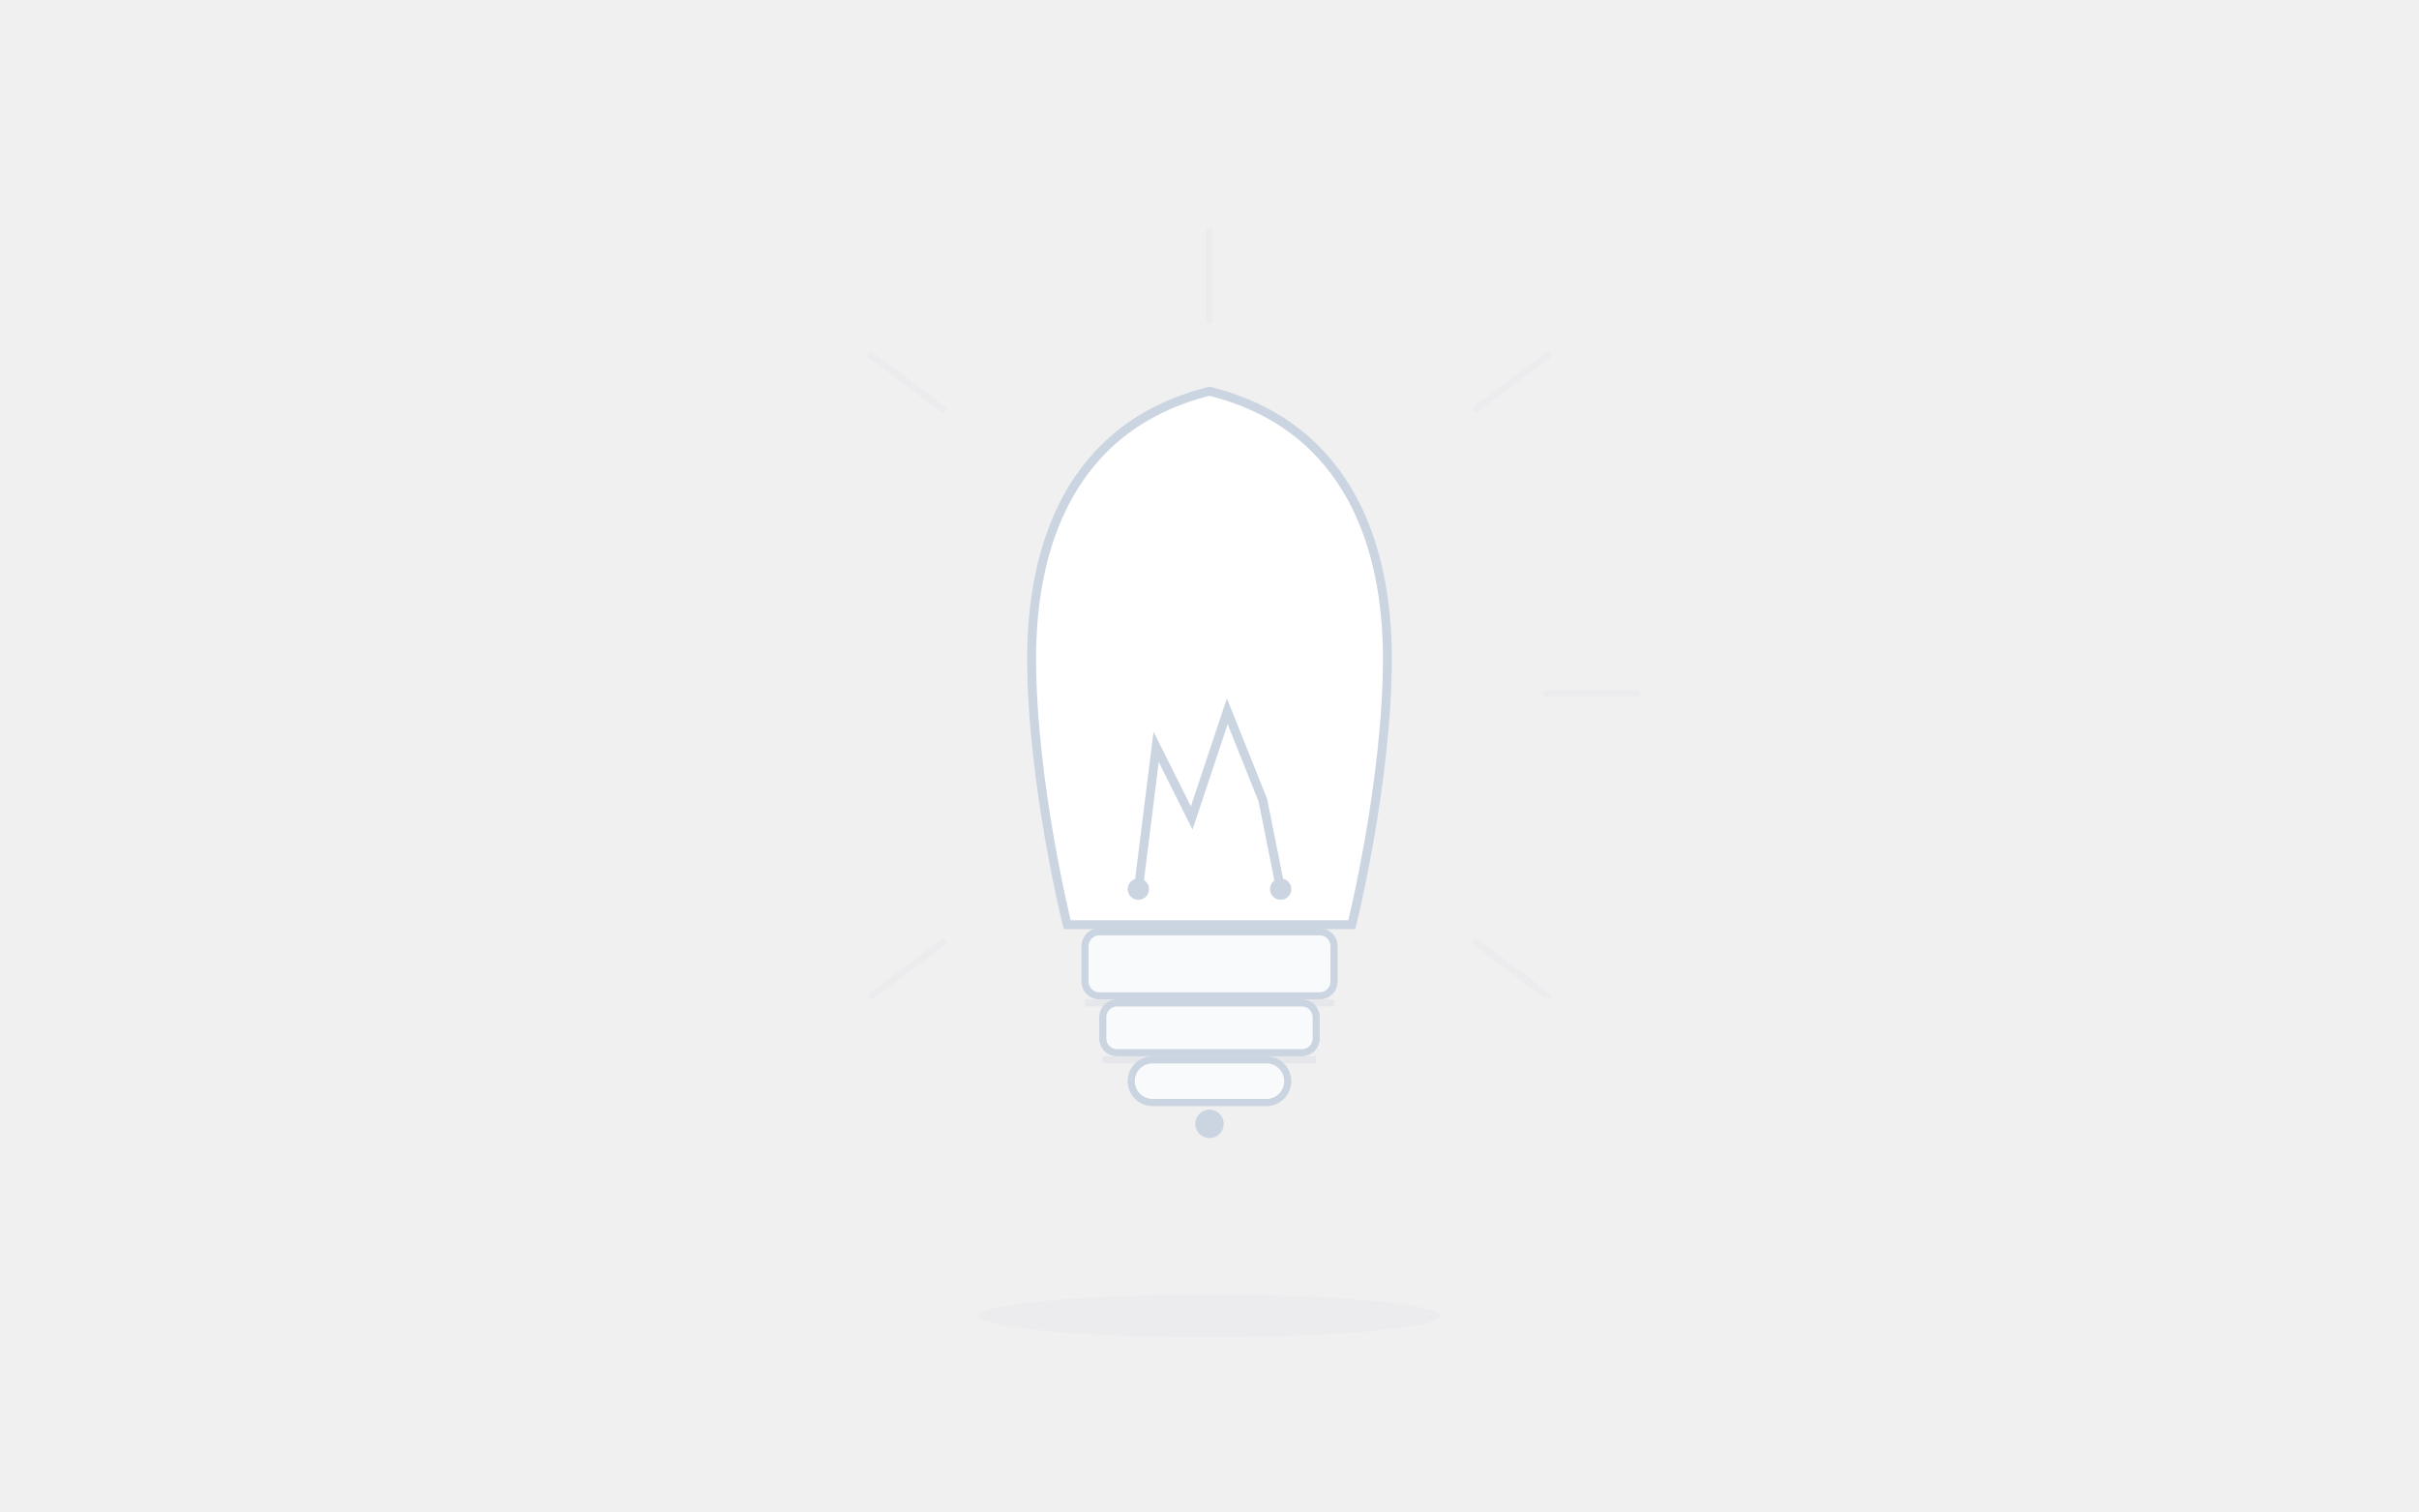
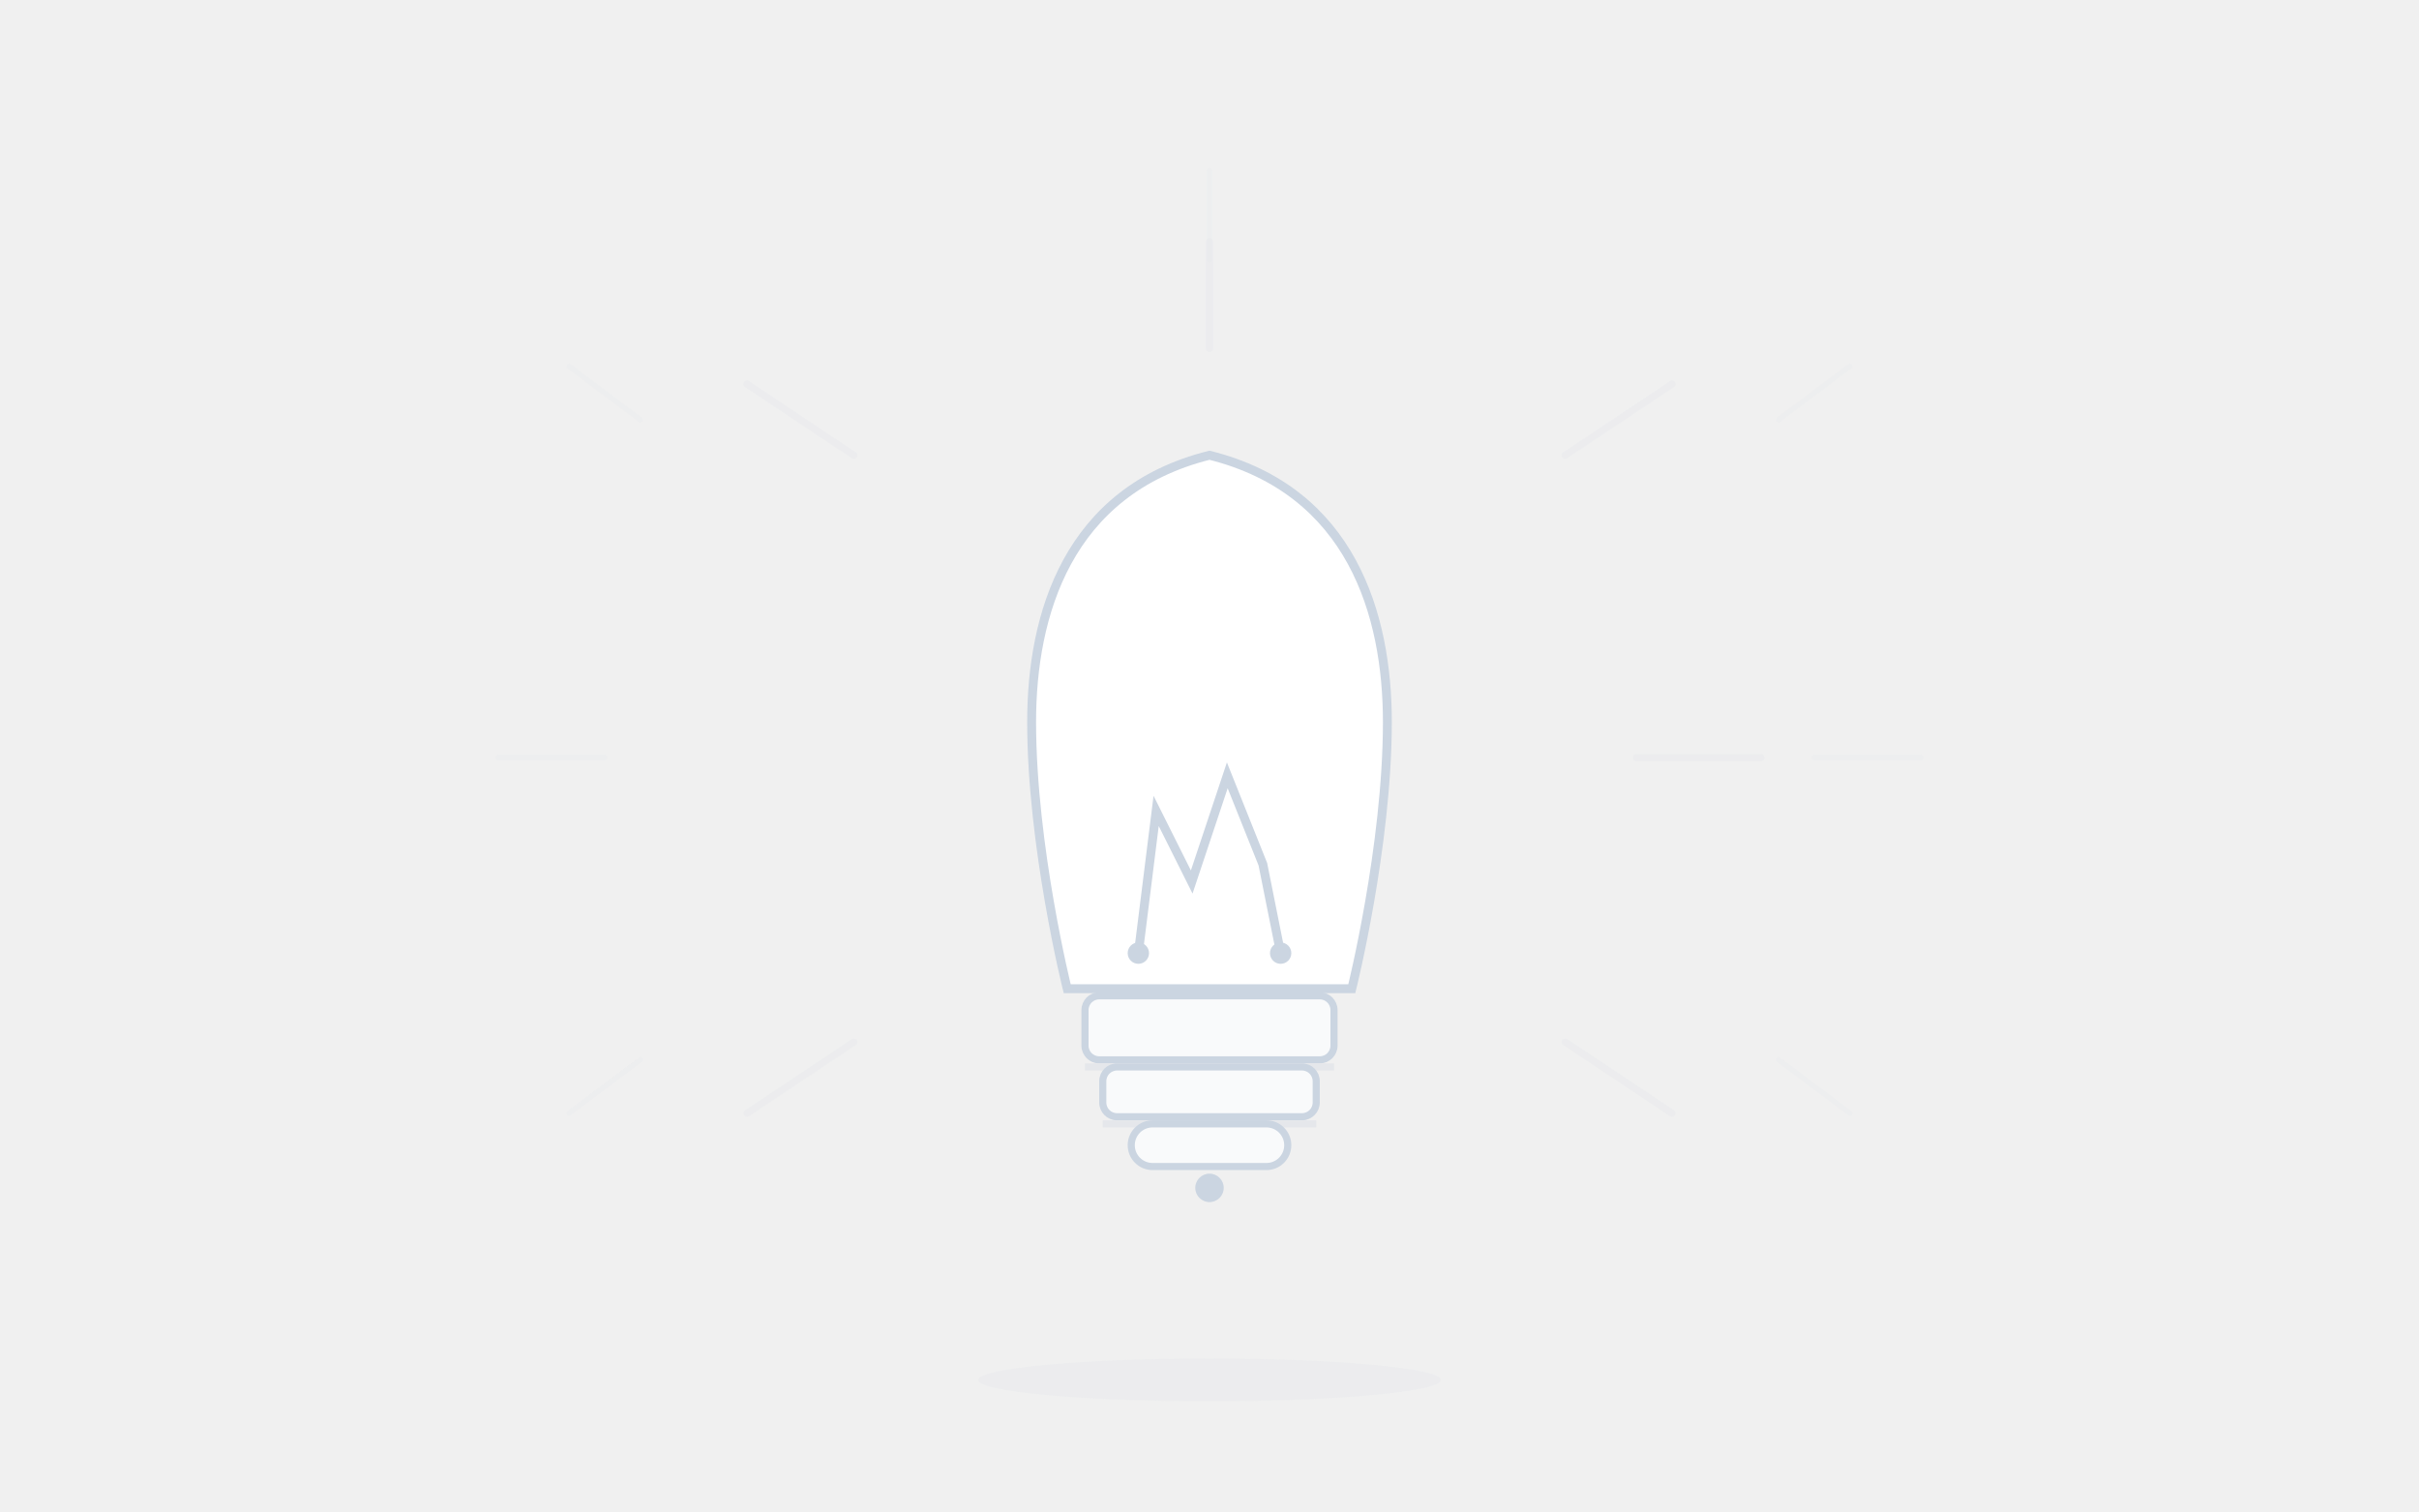
<svg xmlns="http://www.w3.org/2000/svg" viewBox="0 0 680 425">
  <style>
    /* Lightbulb — ideas, insights, "understanding" posts
-        Composition: bulb centered at ~(340, 195), base at ~(340, 310)
-        Total height ~255px, width ~180px bulb + rays extend to ~360px */
+        Composition: bulb centered at ~(340, 210), rays extend to x=170 and x=510
+        Total width ~340px, height ~290px, visual center ~(340, 212) */

    .bulb-glass {
      fill: white;
      stroke: #cbd5e1;
      stroke-width: 2.5;
      transition: stroke 0.4s ease, fill 0.5s ease;
    }
    .bulb-base {
      fill: #f9fafb;
      stroke: #cbd5e1;
      stroke-width: 2;
      transition: stroke 0.4s ease;
    }
    .base-ring {
      fill: none;
      stroke: #e5e7eb;
      stroke-width: 2;
      transition: stroke 0.4s ease;
    }
    .filament {
      fill: none;
      stroke: #cbd5e1;
      stroke-width: 2.5;
      stroke-linecap: round;
      transition: stroke 0.4s ease;
    }
    .filament-dot {
      fill: #cbd5e1;
      transition: fill 0.4s ease;
    }
    .ray {
      stroke: #e5e7eb;
      stroke-width: 2;
      stroke-linecap: round;
      opacity: 0.4;
      transition: opacity 0.4s ease, stroke 0.4s ease, transform 0.5s ease;
    }
+     .ray-long {
+       stroke: #e5e7eb;
+       stroke-width: 1.5;
+       stroke-linecap: round;
+       opacity: 0.25;
+       transition: opacity 0.4s ease, stroke 0.4s ease, transform 0.5s ease;
+     }
    .ground-shadow {
      fill: #e5e7eb;
      opacity: 0.4;
      transition: opacity 0.4s ease;
    }

    /* Hover: bulb "lights up" */
    svg:hover .bulb-glass {
      stroke: #f4a67a;
      fill: #fef7f0;
    }
    svg:hover .bulb-base {
      stroke: #f4a67a;
    }
    svg:hover .base-ring {
      stroke: #f4a67a;
    }
    svg:hover .filament {
      stroke: #e8590c;
    }
    svg:hover .filament-dot {
      fill: #e8590c;
    }
    svg:hover .ray {
      opacity: 0.9;
+       stroke: #e8590c;
+     }
+     svg:hover .ray-long {
+       opacity: 0.6;
      stroke: #e8590c;
    }
    svg:hover .ground-shadow {
      opacity: 0.6;
    }

    /* Staggered ray extension on hover */
    svg:hover .ray-1 { transform: translateY(-6px); transition-delay: 0s; }
    svg:hover .ray-2 { transform: translate(4px, -4px); transition-delay: 0.08s; }
    svg:hover .ray-3 { transform: translate(4px, 4px); transition-delay: 0.16s; }
    svg:hover .ray-4 { transform: translateY(6px); transition-delay: 0.08s; }
    svg:hover .ray-5 { transform: translate(-4px, 4px); transition-delay: 0.16s; }
    svg:hover .ray-6 { transform: translate(-4px, -4px); transition-delay: 0.08s; }

    /* Filament glow pulse */
    @keyframes glow {
      0%, 100% { opacity: 0.3; }
      50% { opacity: 0.7; }
    }
    .glow-ring {
      fill: #e8590c;
      opacity: 0;
      transition: opacity 0.4s ease;
    }
    svg:hover .glow-ring {
      animation: glow 2s ease-in-out infinite;
      opacity: 0.3;
    }
  </style>
-   <ellipse class="ground-shadow" cx="340" cy="370" rx="65" ry="6" />
-   <circle class="glow-ring" cx="340" cy="185" r="110" />
-   <line class="ray ray-1" x1="340" y1="90" x2="340" y2="65" />
-   <line class="ray ray-2" x1="415" y1="115" x2="435" y2="100" />
-   <line class="ray ray-3" x1="435" y1="195" x2="460" y2="195" />
-   <line class="ray ray-4" x1="415" y1="265" x2="435" y2="280" />
-   <line class="ray ray-5" x1="265" y1="265" x2="245" y2="280" />
-   <line class="ray ray-6" x1="265" y1="115" x2="245" y2="100" />
-   <path class="bulb-glass" d="M 300 260        C 300 260, 290 220, 290 185        C 290 155, 300 120, 340 110        C 380 120, 390 155, 390 185        C 390 220, 380 260, 380 260        Z" />
-   <path class="filament" d="M 320 250 L 325 210 L 335 230 L 345 200 L 355 225 L 360 250" />
-   <circle class="filament-dot" cx="320" cy="250" r="3" />
-   <circle class="filament-dot" cx="360" cy="250" r="3" />
-   <rect class="bulb-base" x="305" y="262" width="70" height="18" rx="4" />
-   <line class="base-ring" x1="305" y1="282" x2="375" y2="282" />
-   <rect class="bulb-base" x="310" y="282" width="60" height="14" rx="4" />
-   <line class="base-ring" x1="310" y1="298" x2="370" y2="298" />
-   <rect class="bulb-base" x="318" y="298" width="44" height="12" rx="6" />
-   <circle class="filament-dot" cx="340" cy="316" r="4" />
+   <g transform="translate(0, 18)">
+     <ellipse class="ground-shadow" cx="340" cy="370" rx="65" ry="6" />
+     <circle class="glow-ring" cx="340" cy="185" r="110" />
+     <line class="ray-long" x1="340" y1="55" x2="340" y2="30" />
+     <line class="ray-long" x1="500" y1="100" x2="520" y2="85" />
+     <line class="ray-long" x1="510" y1="195" x2="540" y2="195" />
+     <line class="ray-long" x1="500" y1="280" x2="520" y2="295" />
+     <line class="ray-long" x1="180" y1="280" x2="160" y2="295" />
+     <line class="ray-long" x1="170" y1="195" x2="140" y2="195" />
+     <line class="ray-long" x1="180" y1="100" x2="160" y2="85" />
+     <line class="ray ray-1" x1="340" y1="80" x2="340" y2="50" />
+     <line class="ray ray-2" x1="440" y1="110" x2="470" y2="90" />
+     <line class="ray ray-3" x1="460" y1="195" x2="495" y2="195" />
+     <line class="ray ray-4" x1="440" y1="275" x2="470" y2="295" />
+     <line class="ray ray-5" x1="240" y1="275" x2="210" y2="295" />
+     <line class="ray ray-6" x1="240" y1="110" x2="210" y2="90" />
+     <path class="bulb-glass" d="M 300 260          C 300 260, 290 220, 290 185          C 290 155, 300 120, 340 110          C 380 120, 390 155, 390 185          C 390 220, 380 260, 380 260          Z" />
+     <path class="filament" d="M 320 250 L 325 210 L 335 230 L 345 200 L 355 225 L 360 250" />
+     <circle class="filament-dot" cx="320" cy="250" r="3" />
+     <circle class="filament-dot" cx="360" cy="250" r="3" />
+     <rect class="bulb-base" x="305" y="262" width="70" height="18" rx="4" />
+     <line class="base-ring" x1="305" y1="282" x2="375" y2="282" />
+     <rect class="bulb-base" x="310" y="282" width="60" height="14" rx="4" />
+     <line class="base-ring" x1="310" y1="298" x2="370" y2="298" />
+     <rect class="bulb-base" x="318" y="298" width="44" height="12" rx="6" />
+     <circle class="filament-dot" cx="340" cy="316" r="4" />
+   </g>
</svg>
